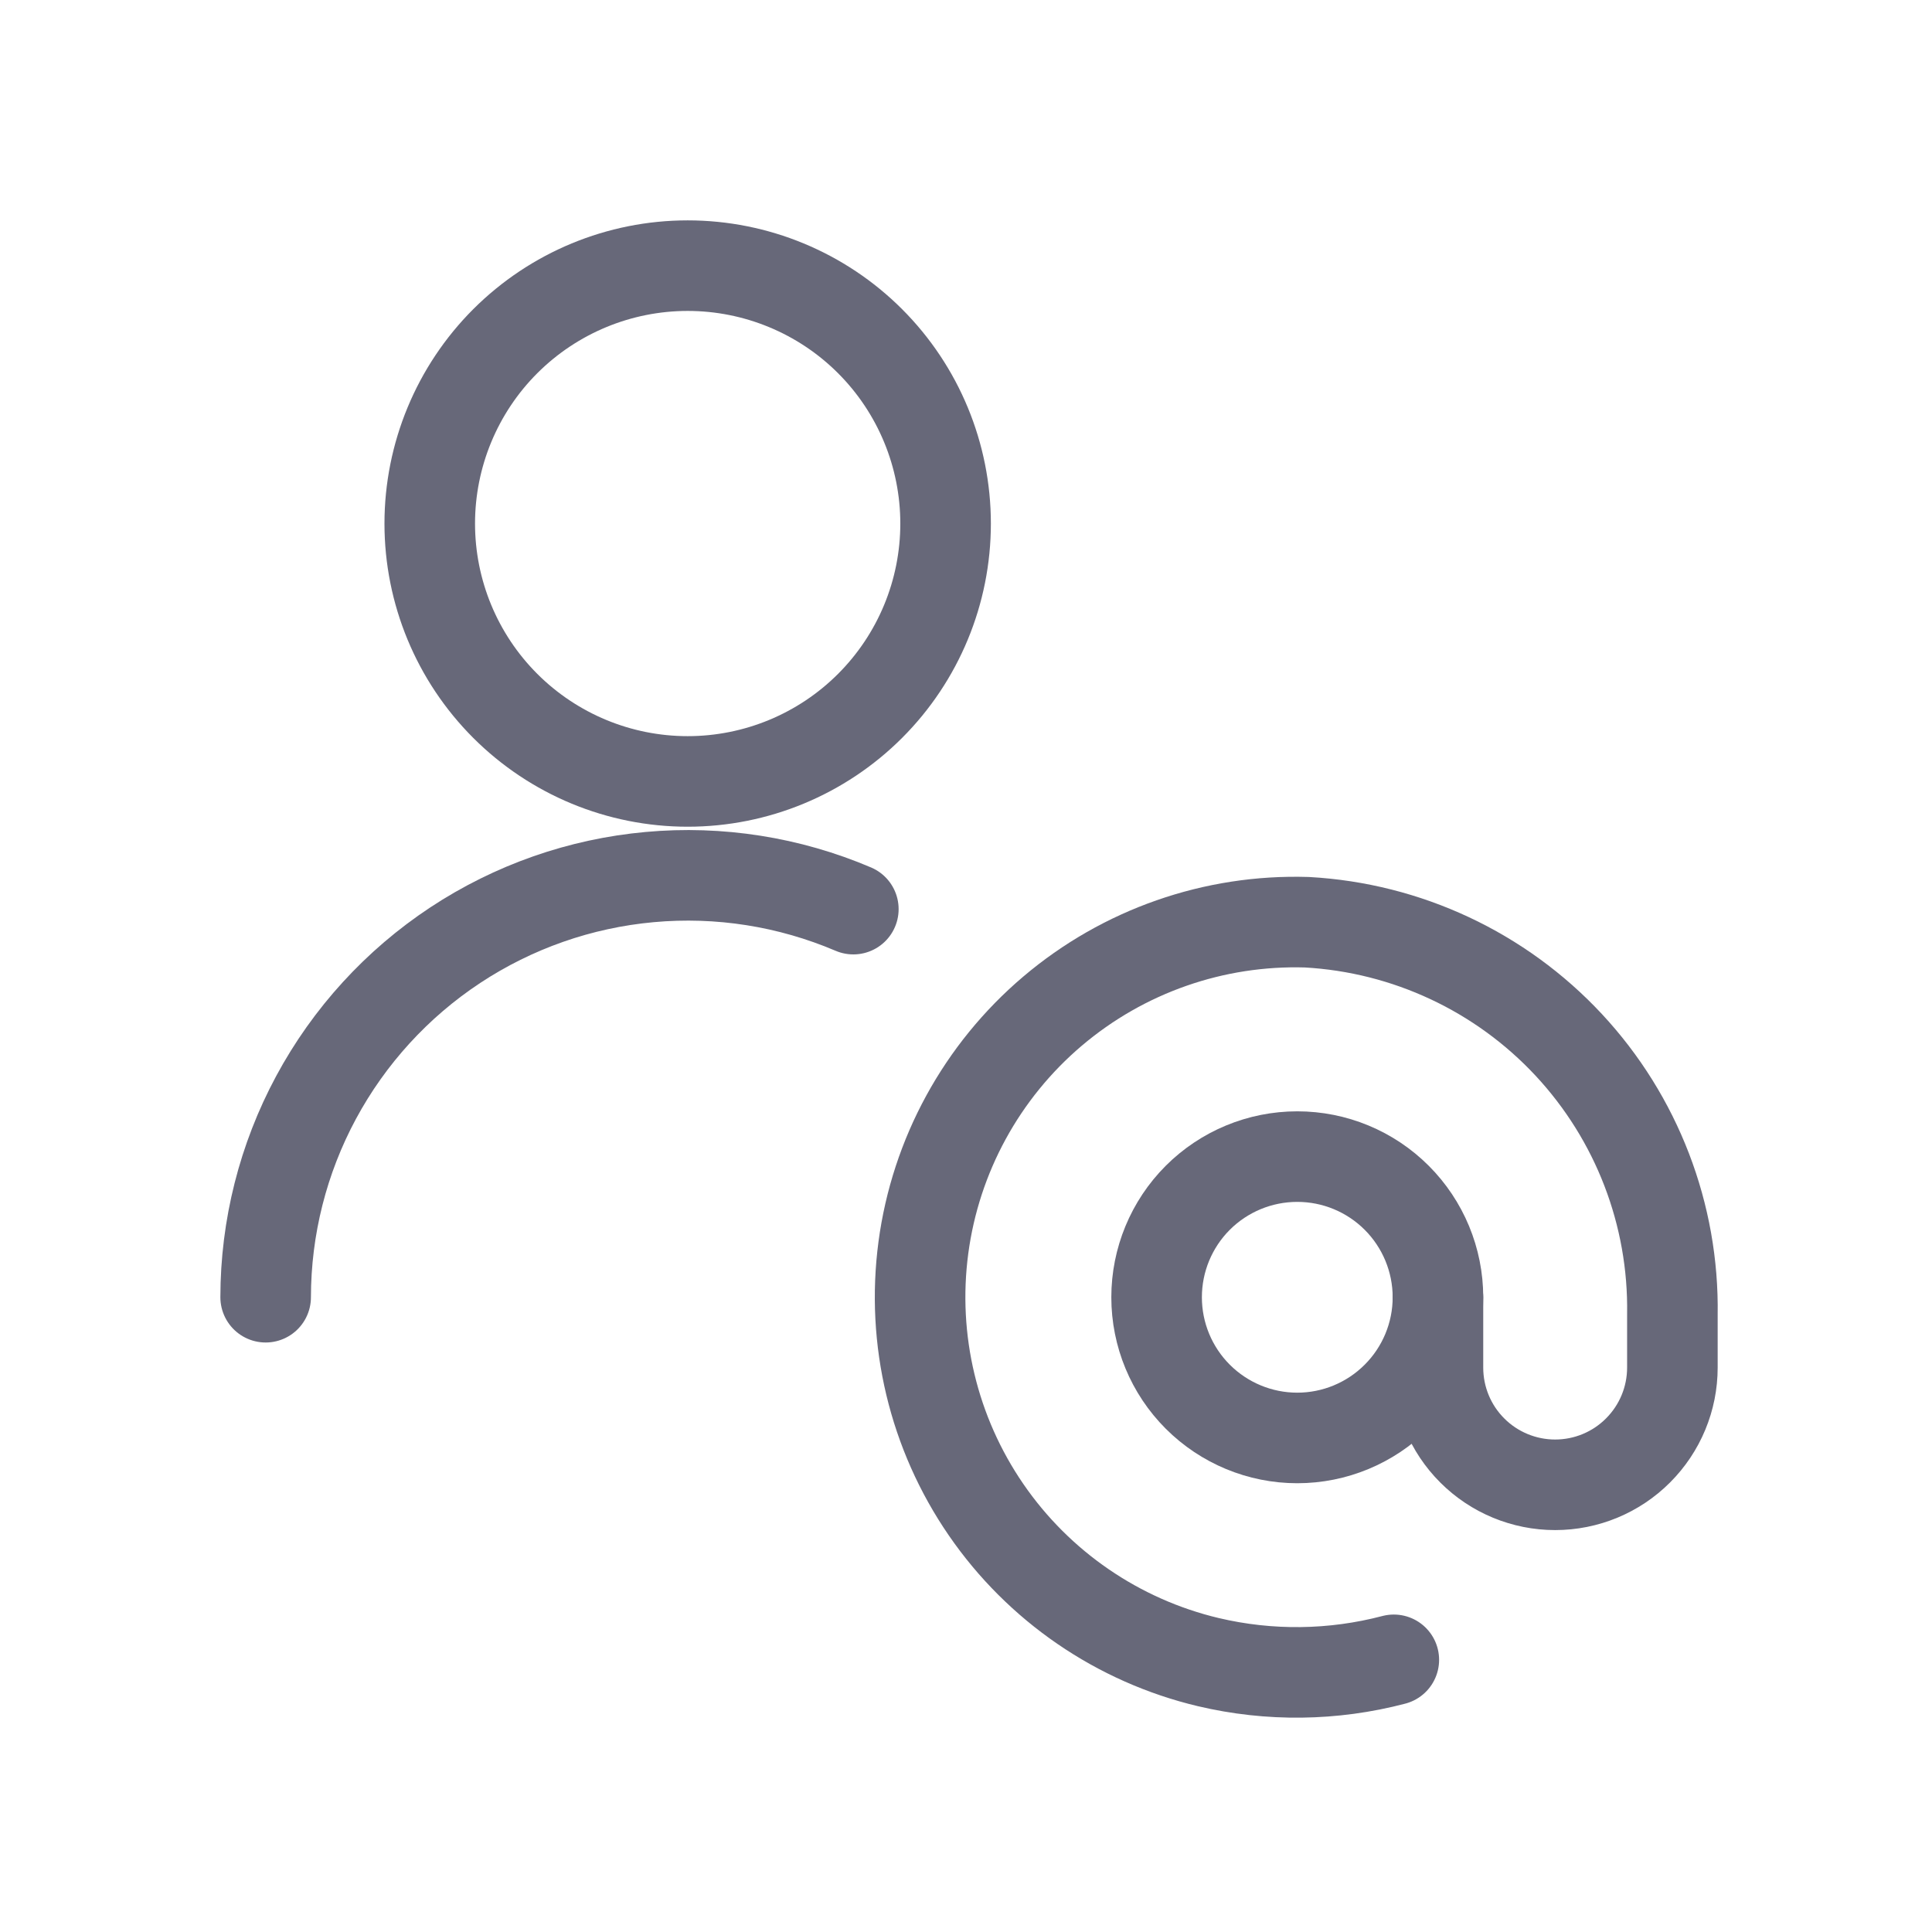
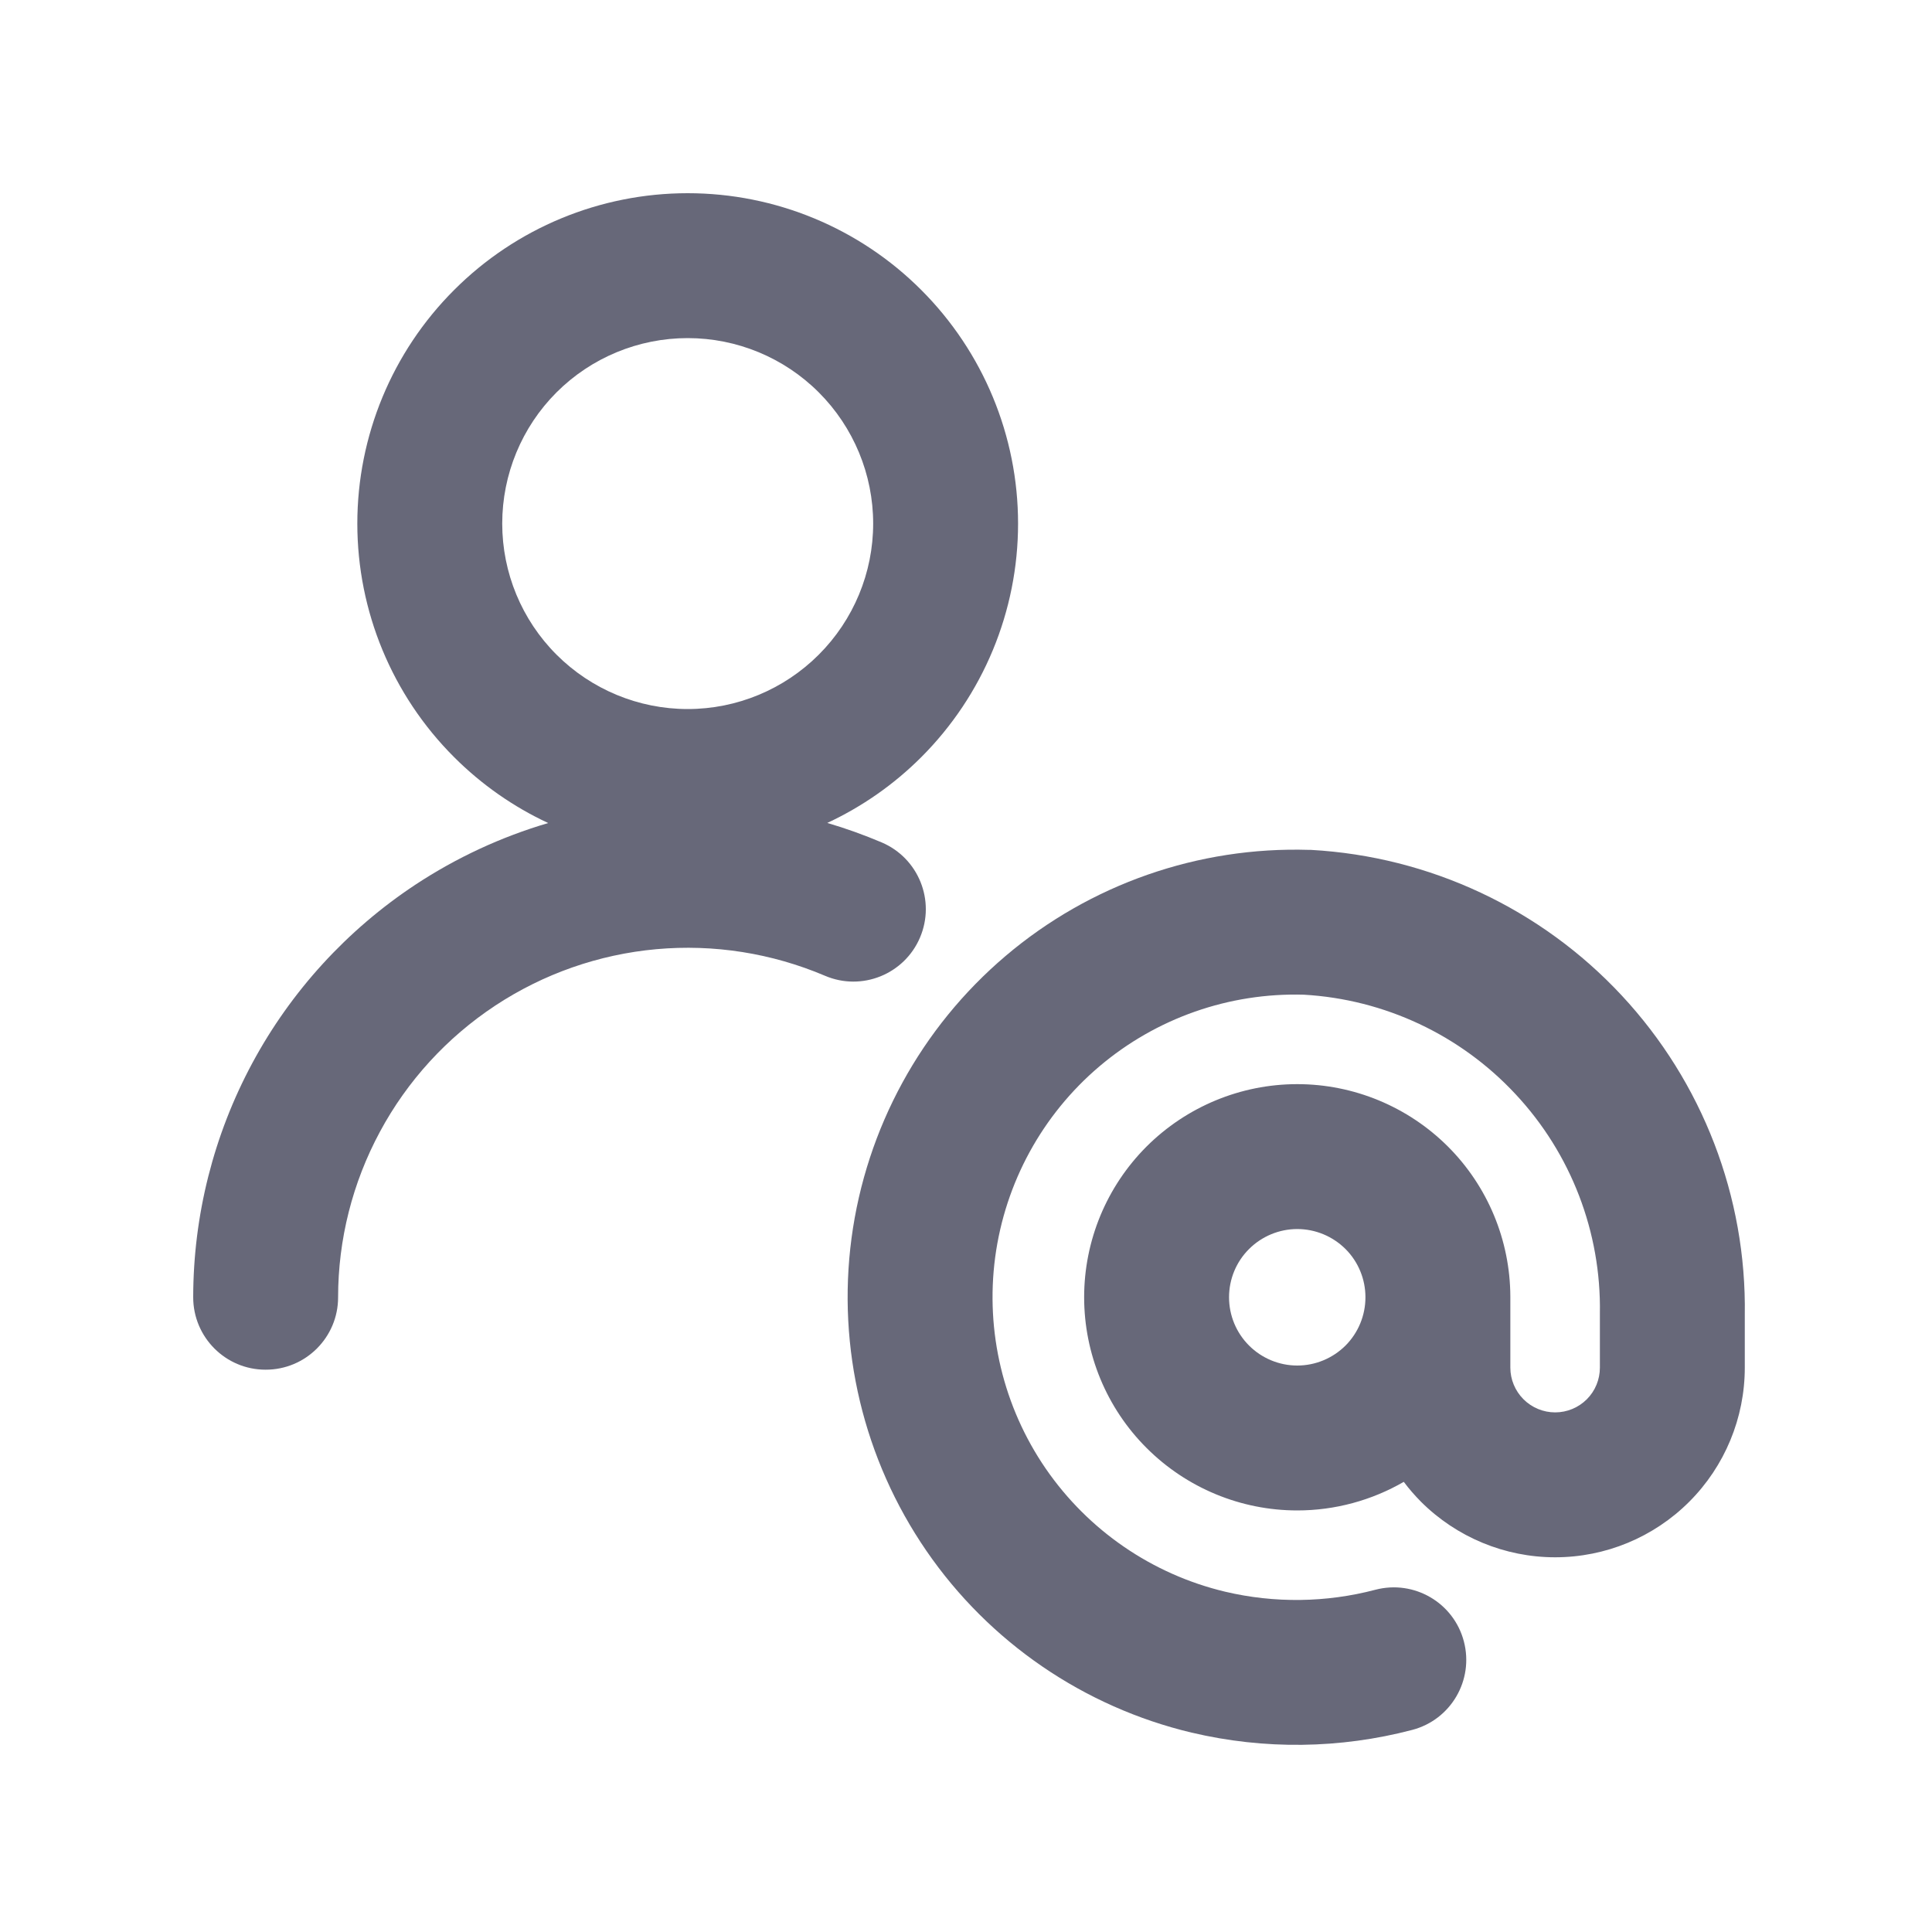
- <svg xmlns="http://www.w3.org/2000/svg" width="32" height="32" viewBox="0 0 32 32" fill="none">
-   <path d="M4.4 21.486C4.401 20.331 4.688 19.193 5.236 18.176C5.784 17.159 6.575 16.293 7.539 15.656C8.504 15.019 9.611 14.631 10.761 14.527C11.912 14.422 13.071 14.605 14.134 15.058" stroke="#676879" stroke-width="1.5" stroke-linecap="round" stroke-linejoin="round" />
-   <path d="M7.118 8.672C7.118 9.805 7.568 10.891 8.369 11.692C9.171 12.493 10.257 12.943 11.39 12.943C12.523 12.943 13.61 12.493 14.411 11.692C15.212 10.891 15.662 9.805 15.662 8.672C15.662 7.539 15.212 6.452 14.411 5.651C13.61 4.85 12.523 4.4 11.39 4.4C10.257 4.4 9.171 4.85 8.369 5.651C7.568 6.452 7.118 7.539 7.118 8.672V8.672Z" stroke="#676879" stroke-width="1.5" stroke-linecap="round" stroke-linejoin="round" />
-   <path d="M19.157 21.487C19.157 22.105 19.402 22.697 19.839 23.134C20.276 23.571 20.869 23.817 21.487 23.817C22.105 23.817 22.697 23.571 23.134 23.134C23.571 22.697 23.817 22.105 23.817 21.487C23.817 20.869 23.571 20.276 23.134 19.839C22.697 19.402 22.105 19.157 21.487 19.157C20.869 19.157 20.276 19.402 19.839 19.839C19.402 20.276 19.157 20.869 19.157 21.487Z" stroke="#676879" stroke-width="1.5" stroke-linecap="round" stroke-linejoin="round" />
-   <path d="M23.817 21.487V22.652C23.817 23.167 24.021 23.661 24.386 24.025C24.75 24.389 25.244 24.593 25.758 24.593C26.273 24.593 26.767 24.389 27.131 24.024C27.495 23.66 27.7 23.167 27.7 22.652V21.775C27.727 20.119 27.111 18.518 25.983 17.306C24.854 16.094 23.3 15.367 21.647 15.275C20.109 15.227 18.607 15.752 17.433 16.748C16.26 17.743 15.497 19.139 15.294 20.665C15.091 22.191 15.461 23.738 16.333 25.006C17.205 26.274 18.517 27.174 20.014 27.53C21.026 27.769 22.08 27.756 23.086 27.492" stroke="#676879" stroke-width="1.5" stroke-linecap="round" stroke-linejoin="round" />
+ <svg xmlns="http://www.w3.org/2000/svg" width="20" height="20" viewBox="0 0 20 20" fill="none">
+   <path fill-rule="evenodd" clip-rule="evenodd" d="M4.701 3.002C5.342 2.36 6.212 2 7.119 2C8.026 2 8.896 2.36 9.537 3.002C10.178 3.643 10.539 4.513 10.539 5.42C10.539 6.327 10.178 7.197 9.537 7.838C9.252 8.123 8.922 8.352 8.564 8.519C8.755 8.575 8.944 8.643 9.128 8.721C9.509 8.884 9.686 9.324 9.524 9.705C9.362 10.086 8.921 10.264 8.54 10.101C7.989 9.867 7.39 9.772 6.794 9.826C6.198 9.88 5.625 10.081 5.125 10.411C4.626 10.741 4.216 11.189 3.933 11.716C3.649 12.243 3.5 12.832 3.5 13.43C3.5 13.844 3.164 14.18 2.749 14.179C2.335 14.179 2 13.843 2 13.429C2.001 12.583 2.211 11.75 2.612 11.005C3.013 10.26 3.593 9.626 4.299 9.159C4.725 8.878 5.189 8.663 5.675 8.52C5.316 8.353 4.986 8.123 4.701 7.838C4.059 7.197 3.699 6.327 3.699 5.42C3.699 4.513 4.059 3.643 4.701 3.002ZM7.119 3.5C6.61 3.5 6.121 3.702 5.761 4.062C5.401 4.422 5.199 4.911 5.199 5.42C5.199 5.929 5.401 6.417 5.761 6.777C6.121 7.137 6.61 7.34 7.119 7.34C7.628 7.34 8.116 7.137 8.476 6.777C8.836 6.417 9.039 5.929 9.039 5.42C9.039 4.911 8.836 4.422 8.476 4.062C8.116 3.702 7.628 3.5 7.119 3.5Z" fill="#676879" />
+   <path fill-rule="evenodd" clip-rule="evenodd" d="M10.411 9.895C11.286 9.153 12.406 8.762 13.553 8.798L13.571 8.798C14.798 8.866 15.951 9.406 16.788 10.305C17.624 11.203 18.081 12.389 18.062 13.615V14.158C18.062 14.678 17.855 15.178 17.487 15.546C17.119 15.914 16.62 16.121 16.099 16.121C15.579 16.121 15.079 15.914 14.71 15.546C14.646 15.481 14.586 15.413 14.532 15.34C14.199 15.532 13.82 15.636 13.429 15.636C12.844 15.636 12.283 15.403 11.869 14.989C11.455 14.576 11.223 14.014 11.223 13.429C11.223 12.844 11.455 12.283 11.869 11.869C12.283 11.456 12.844 11.223 13.429 11.223C14.014 11.223 14.575 11.456 14.989 11.869C15.401 12.281 15.633 12.839 15.635 13.422L15.635 13.429V14.158C15.635 14.28 15.684 14.398 15.771 14.485C15.858 14.572 15.976 14.621 16.099 14.621C16.222 14.621 16.34 14.572 16.427 14.485C16.514 14.398 16.562 14.28 16.562 14.157V13.597C16.576 12.756 16.264 11.943 15.69 11.328C15.119 10.714 14.334 10.345 13.497 10.297C12.724 10.275 11.971 10.539 11.381 11.039C10.789 11.541 10.405 12.245 10.302 13.015C10.2 13.784 10.386 14.564 10.826 15.204C11.266 15.843 11.927 16.297 12.682 16.477C13.194 16.598 13.729 16.591 14.238 16.457C14.639 16.352 15.049 16.591 15.154 16.992C15.259 17.393 15.02 17.803 14.619 17.908C13.872 18.104 13.088 18.114 12.336 17.936L12.335 17.936C11.219 17.67 10.24 17 9.59 16.054C8.94 15.108 8.664 13.954 8.815 12.817C8.967 11.679 9.535 10.638 10.411 9.895ZM13.429 12.723C13.242 12.723 13.062 12.798 12.93 12.93C12.797 13.062 12.723 13.242 12.723 13.429C12.723 13.617 12.797 13.796 12.93 13.929C13.062 14.061 13.242 14.136 13.429 14.136C13.617 14.136 13.796 14.061 13.929 13.929C14.061 13.796 14.135 13.617 14.135 13.429C14.135 13.242 14.061 13.062 13.929 12.93C13.796 12.798 13.617 12.723 13.429 12.723Z" fill="#676879" />
</svg>
